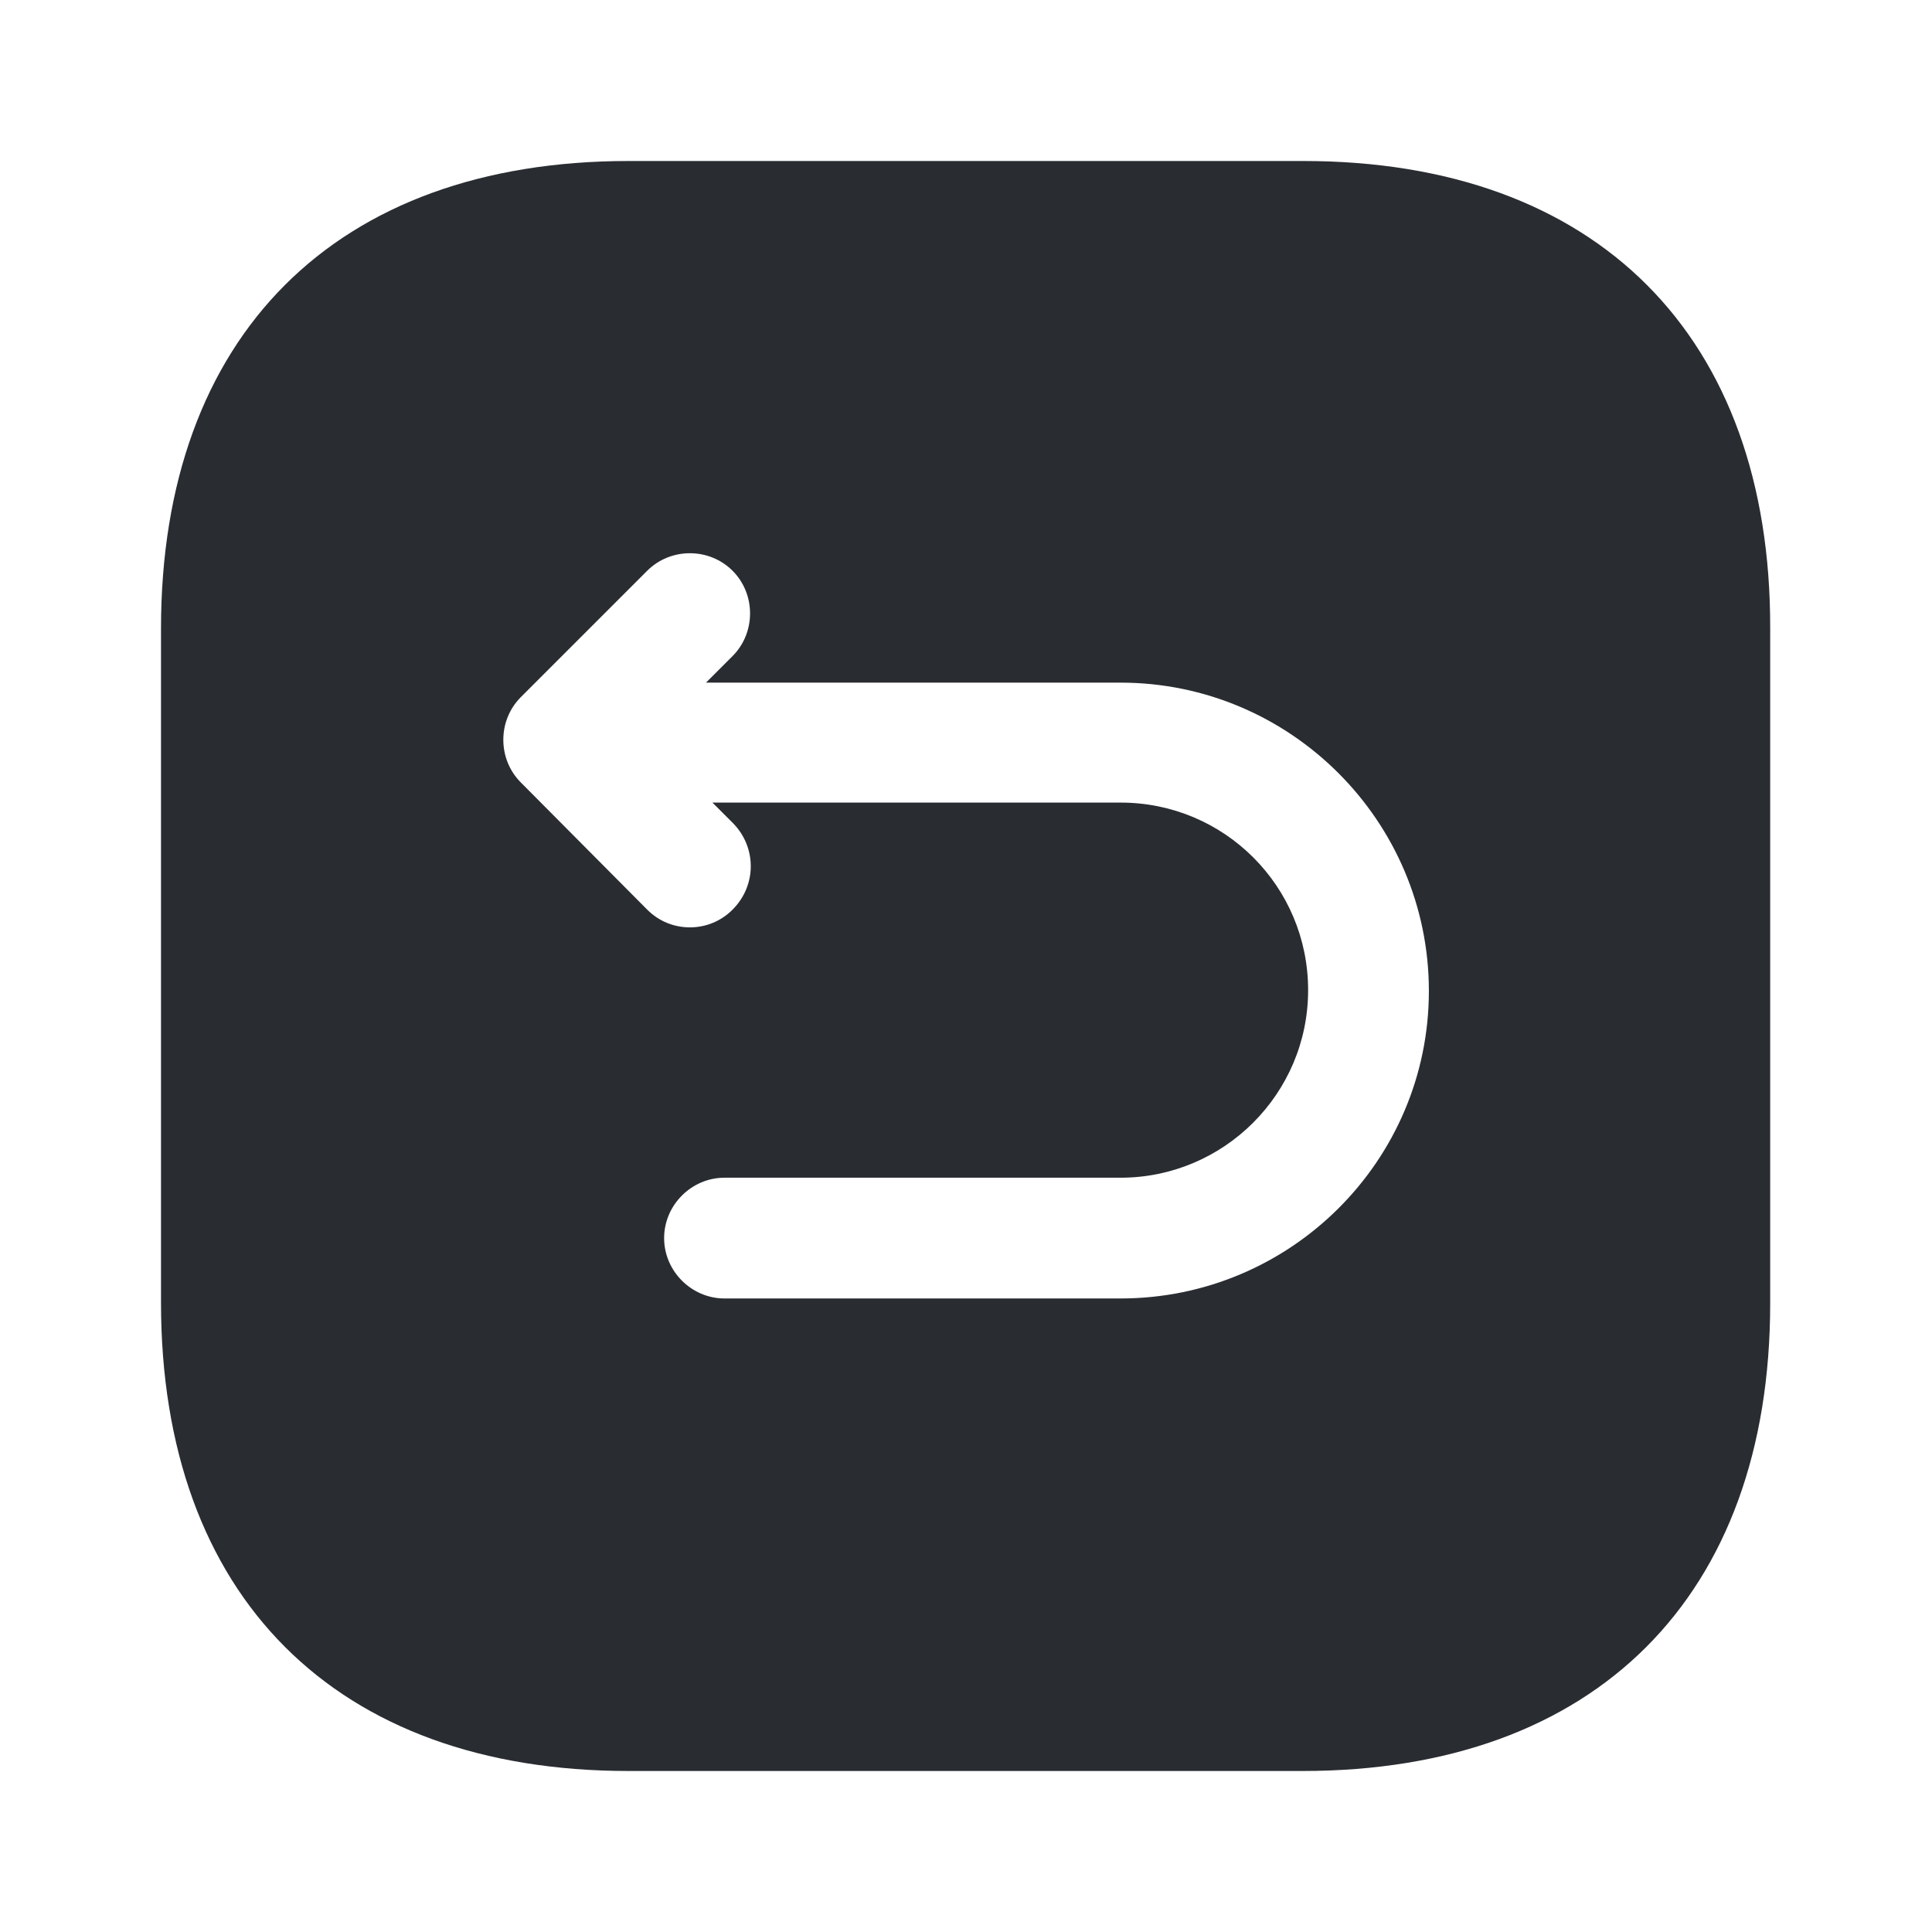
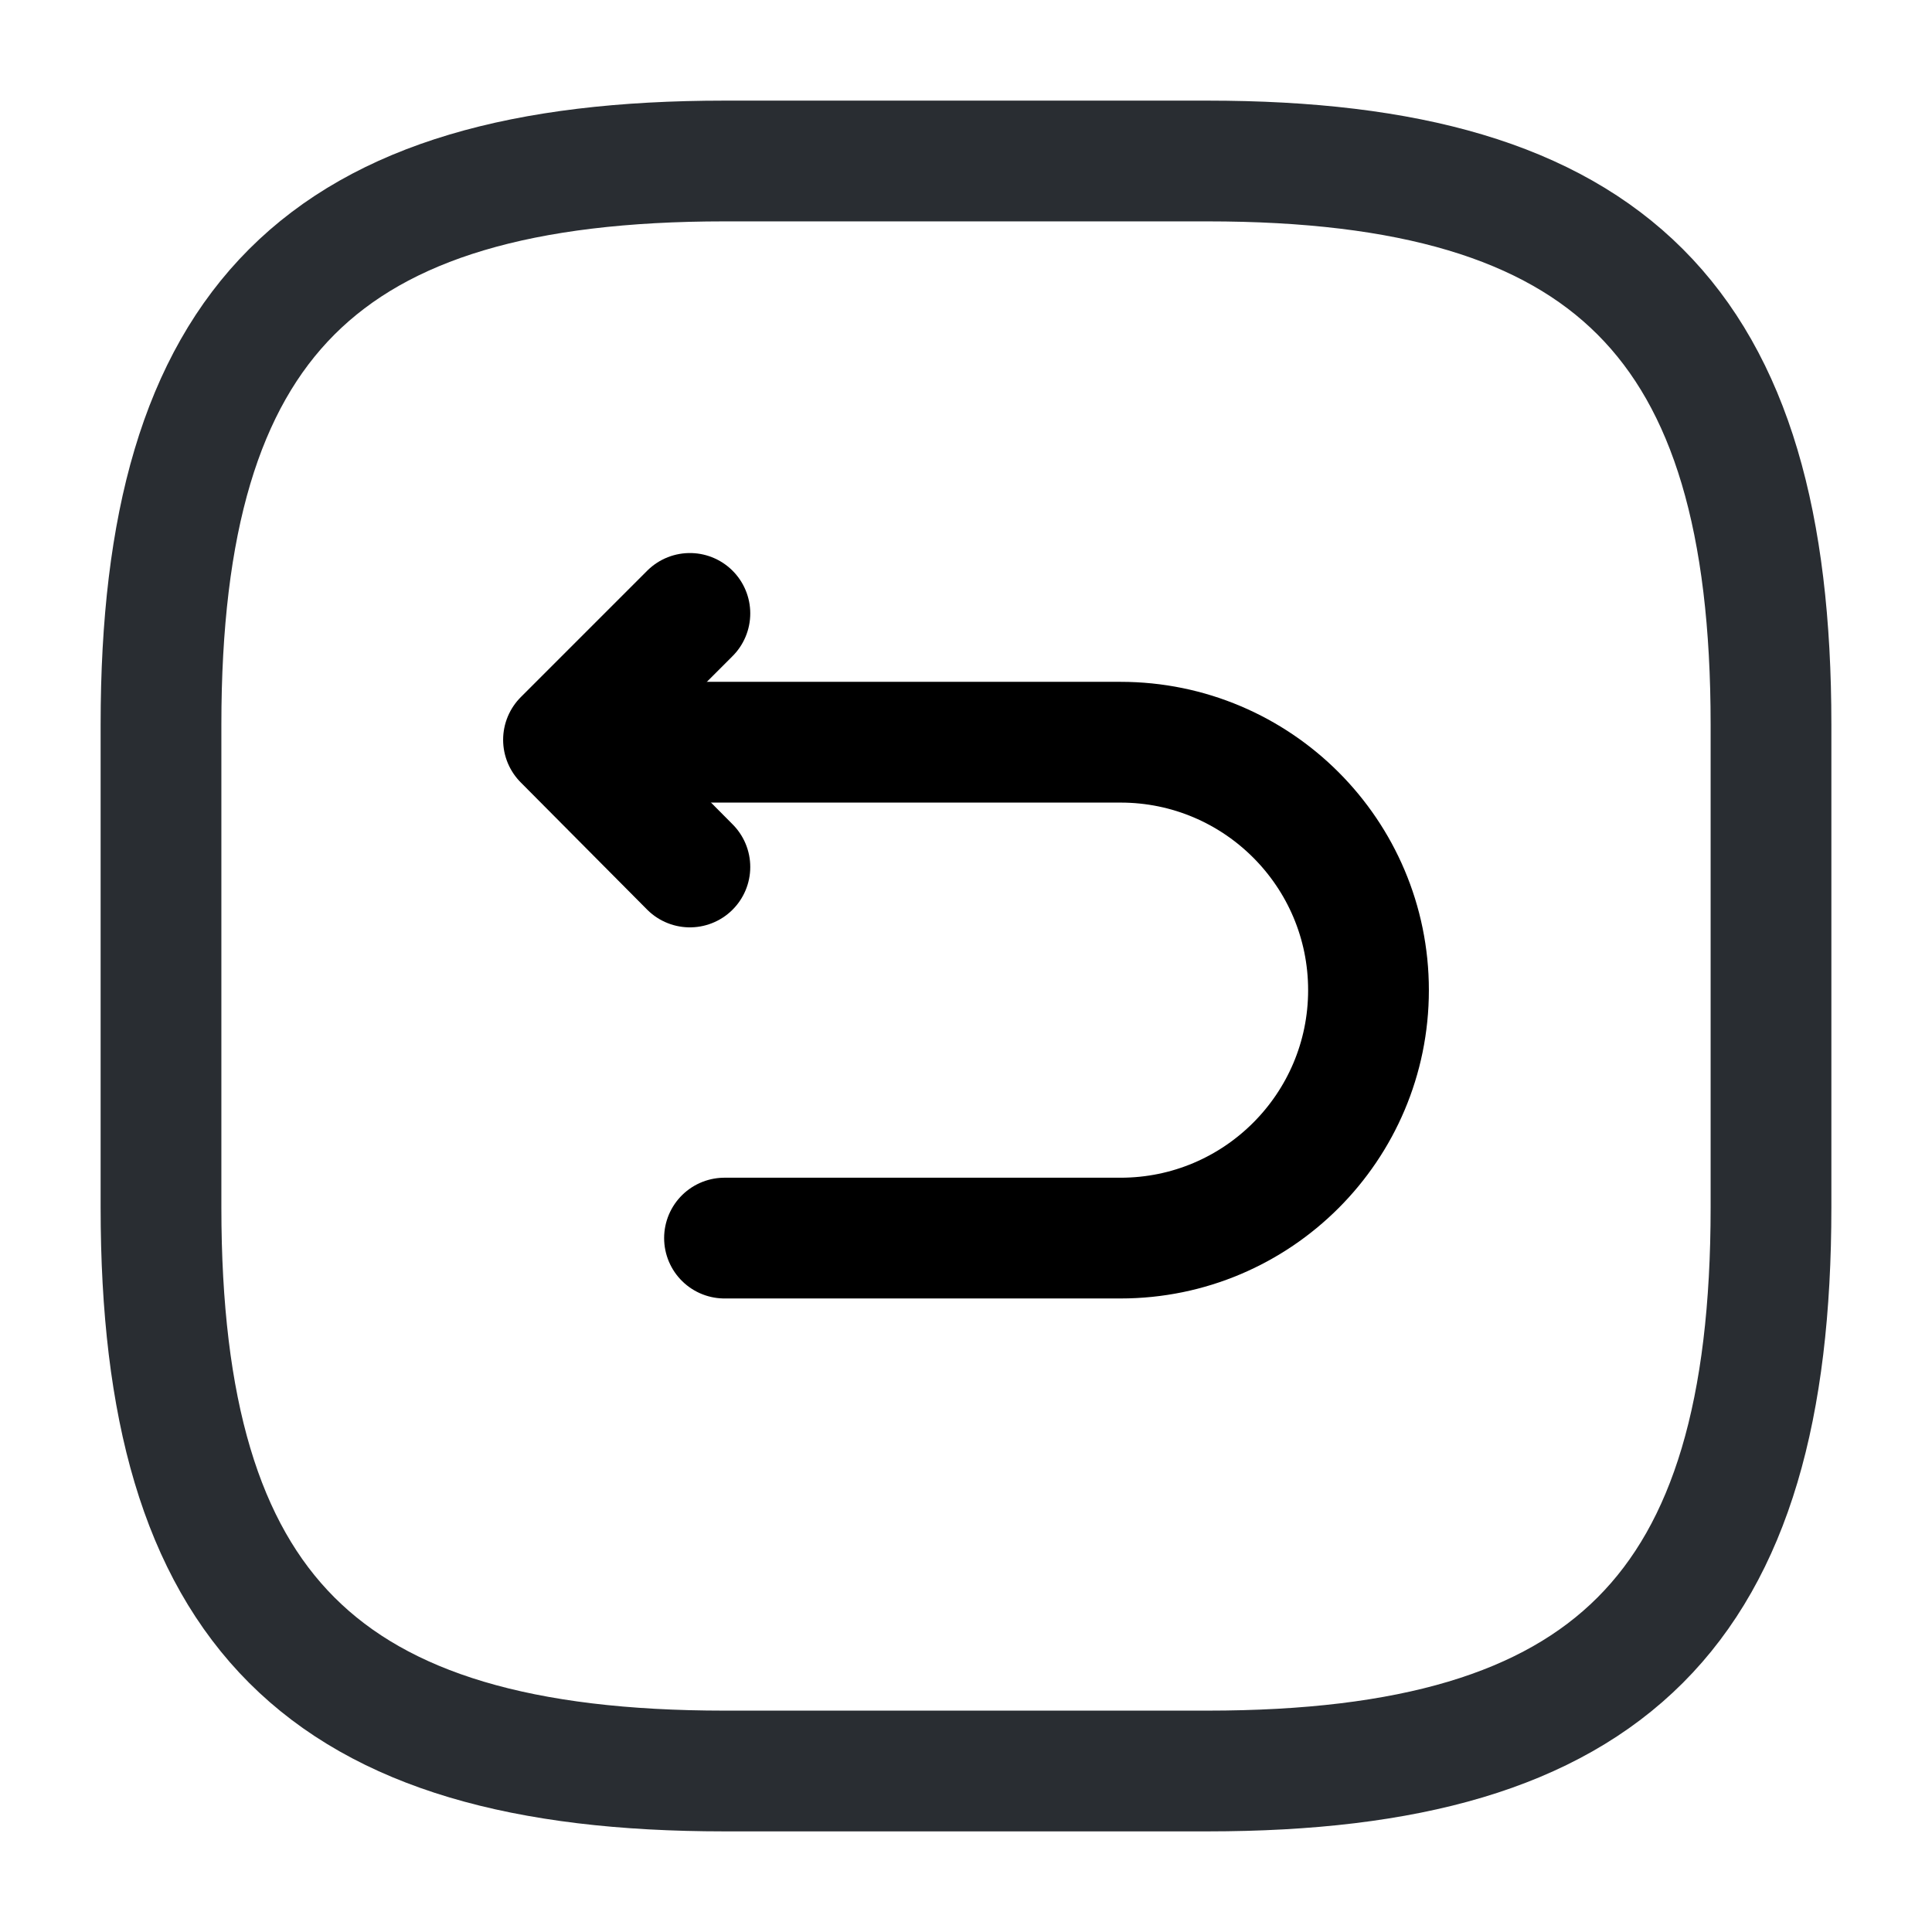
<svg xmlns="http://www.w3.org/2000/svg" width="800px" height="800px" viewBox="0 0 24 24" fill="none">
-   <path d="M16.19 2H7.81C4.17 2 2 4.17 2 7.81V16.18C2 19.83 4.17 22 7.81 22H16.18C19.82 22 21.99 19.83 21.99 16.19V7.81C22 4.17 19.83 2 16.19 2ZM13.92 16.13H9C8.59 16.13 8.25 15.79 8.25 15.38C8.25 14.97 8.59 14.63 9 14.63H13.92C15.2 14.63 16.25 13.59 16.25 12.3C16.25 11.01 15.21 9.97 13.92 9.97H8.85L9.11 10.23C9.4 10.53 9.4 11 9.1 11.3C8.95 11.45 8.76 11.52 8.57 11.52C8.38 11.52 8.19 11.45 8.04 11.3L6.47 9.72C6.18 9.43 6.18 8.95 6.47 8.66L8.04 7.09C8.33 6.8 8.81 6.8 9.1 7.09C9.39 7.38 9.39 7.86 9.1 8.15L8.77 8.48H13.92C16.03 8.48 17.75 10.2 17.75 12.31C17.75 14.42 16.03 16.13 13.92 16.13Z" fill="#292D32" />
+   <path d="M9 22H15C20 22 22 20 22 15V9C22 4 20 2 15 2H9C4 2 2 4 2 9V15C2 20 4 22 9 22Z" stroke="#292D32" stroke-width="1.5" stroke-linecap="round" stroke-linejoin="round" />
+   <path d="M9 15.38H13.92C15.62 15.38 17 14 17 12.3C17 10.6 15.62 9.22 13.92 9.22H7.15" stroke="black" stroke-width="1.5" stroke-miterlimit="10" stroke-linecap="round" stroke-linejoin="round" />
+   <path d="M8.57 10.77L7 9.19L8.57 7.62" stroke="black" stroke-width="1.5" stroke-linecap="round" stroke-linejoin="round" />
</svg>
